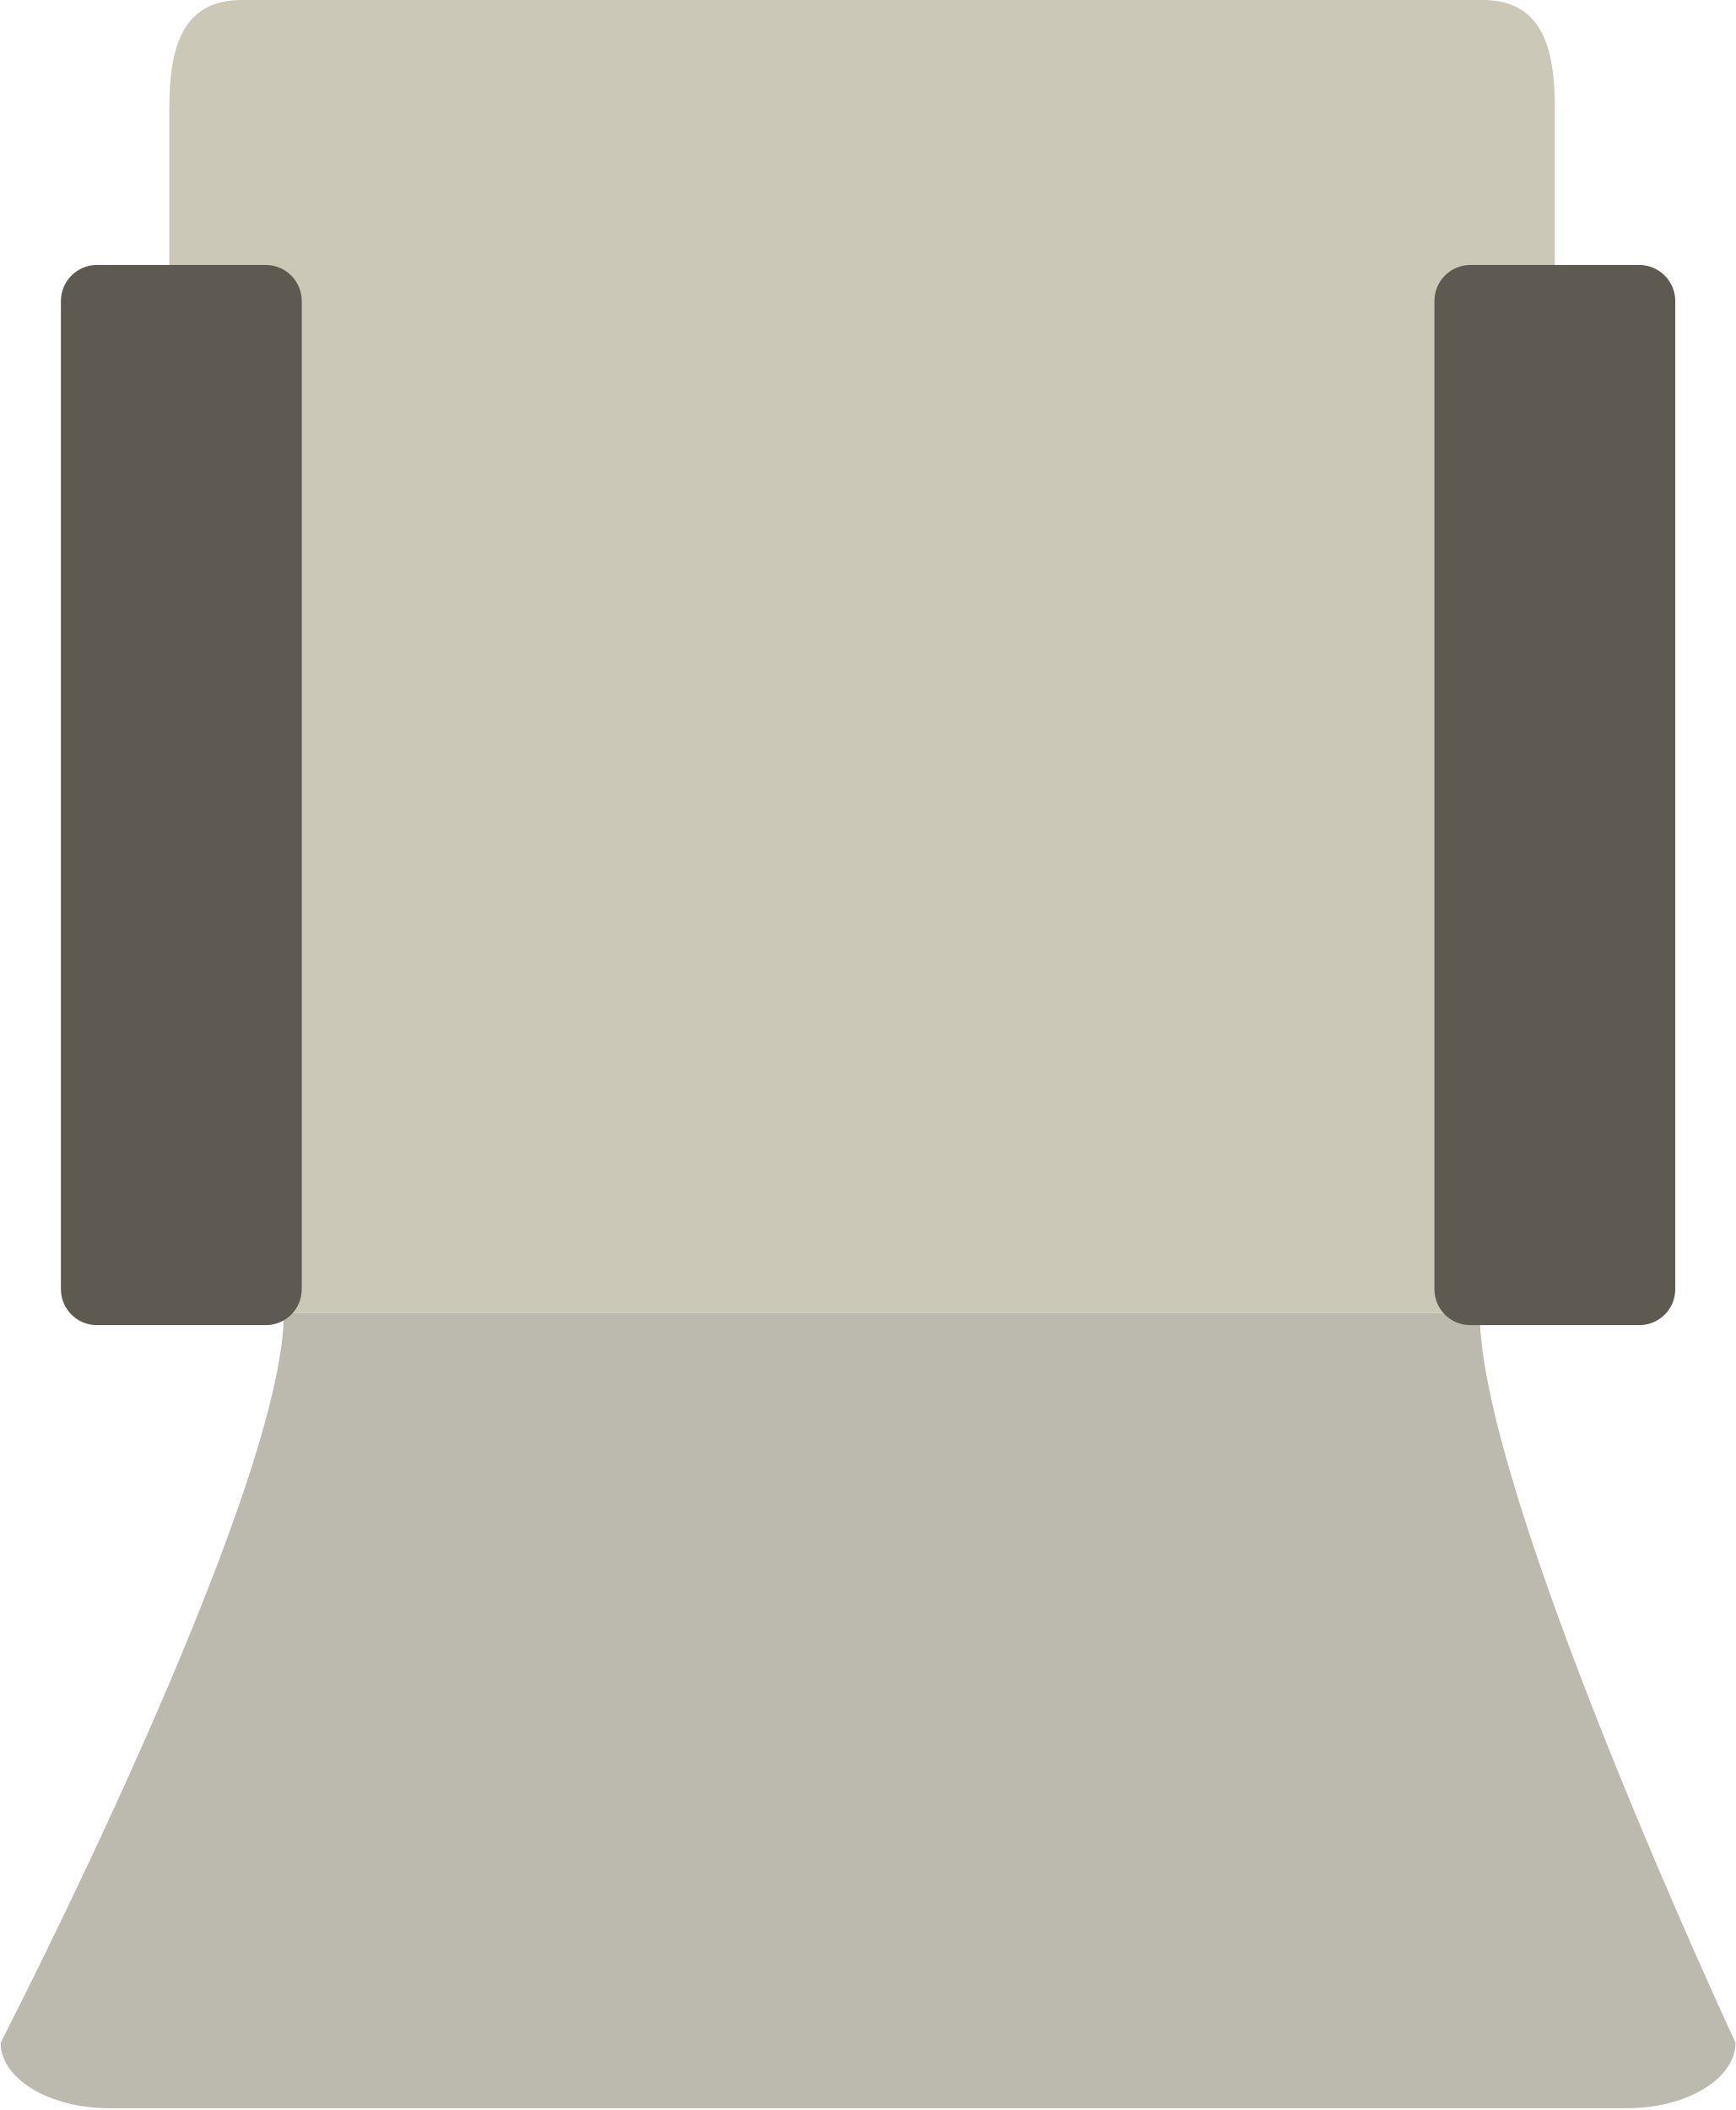
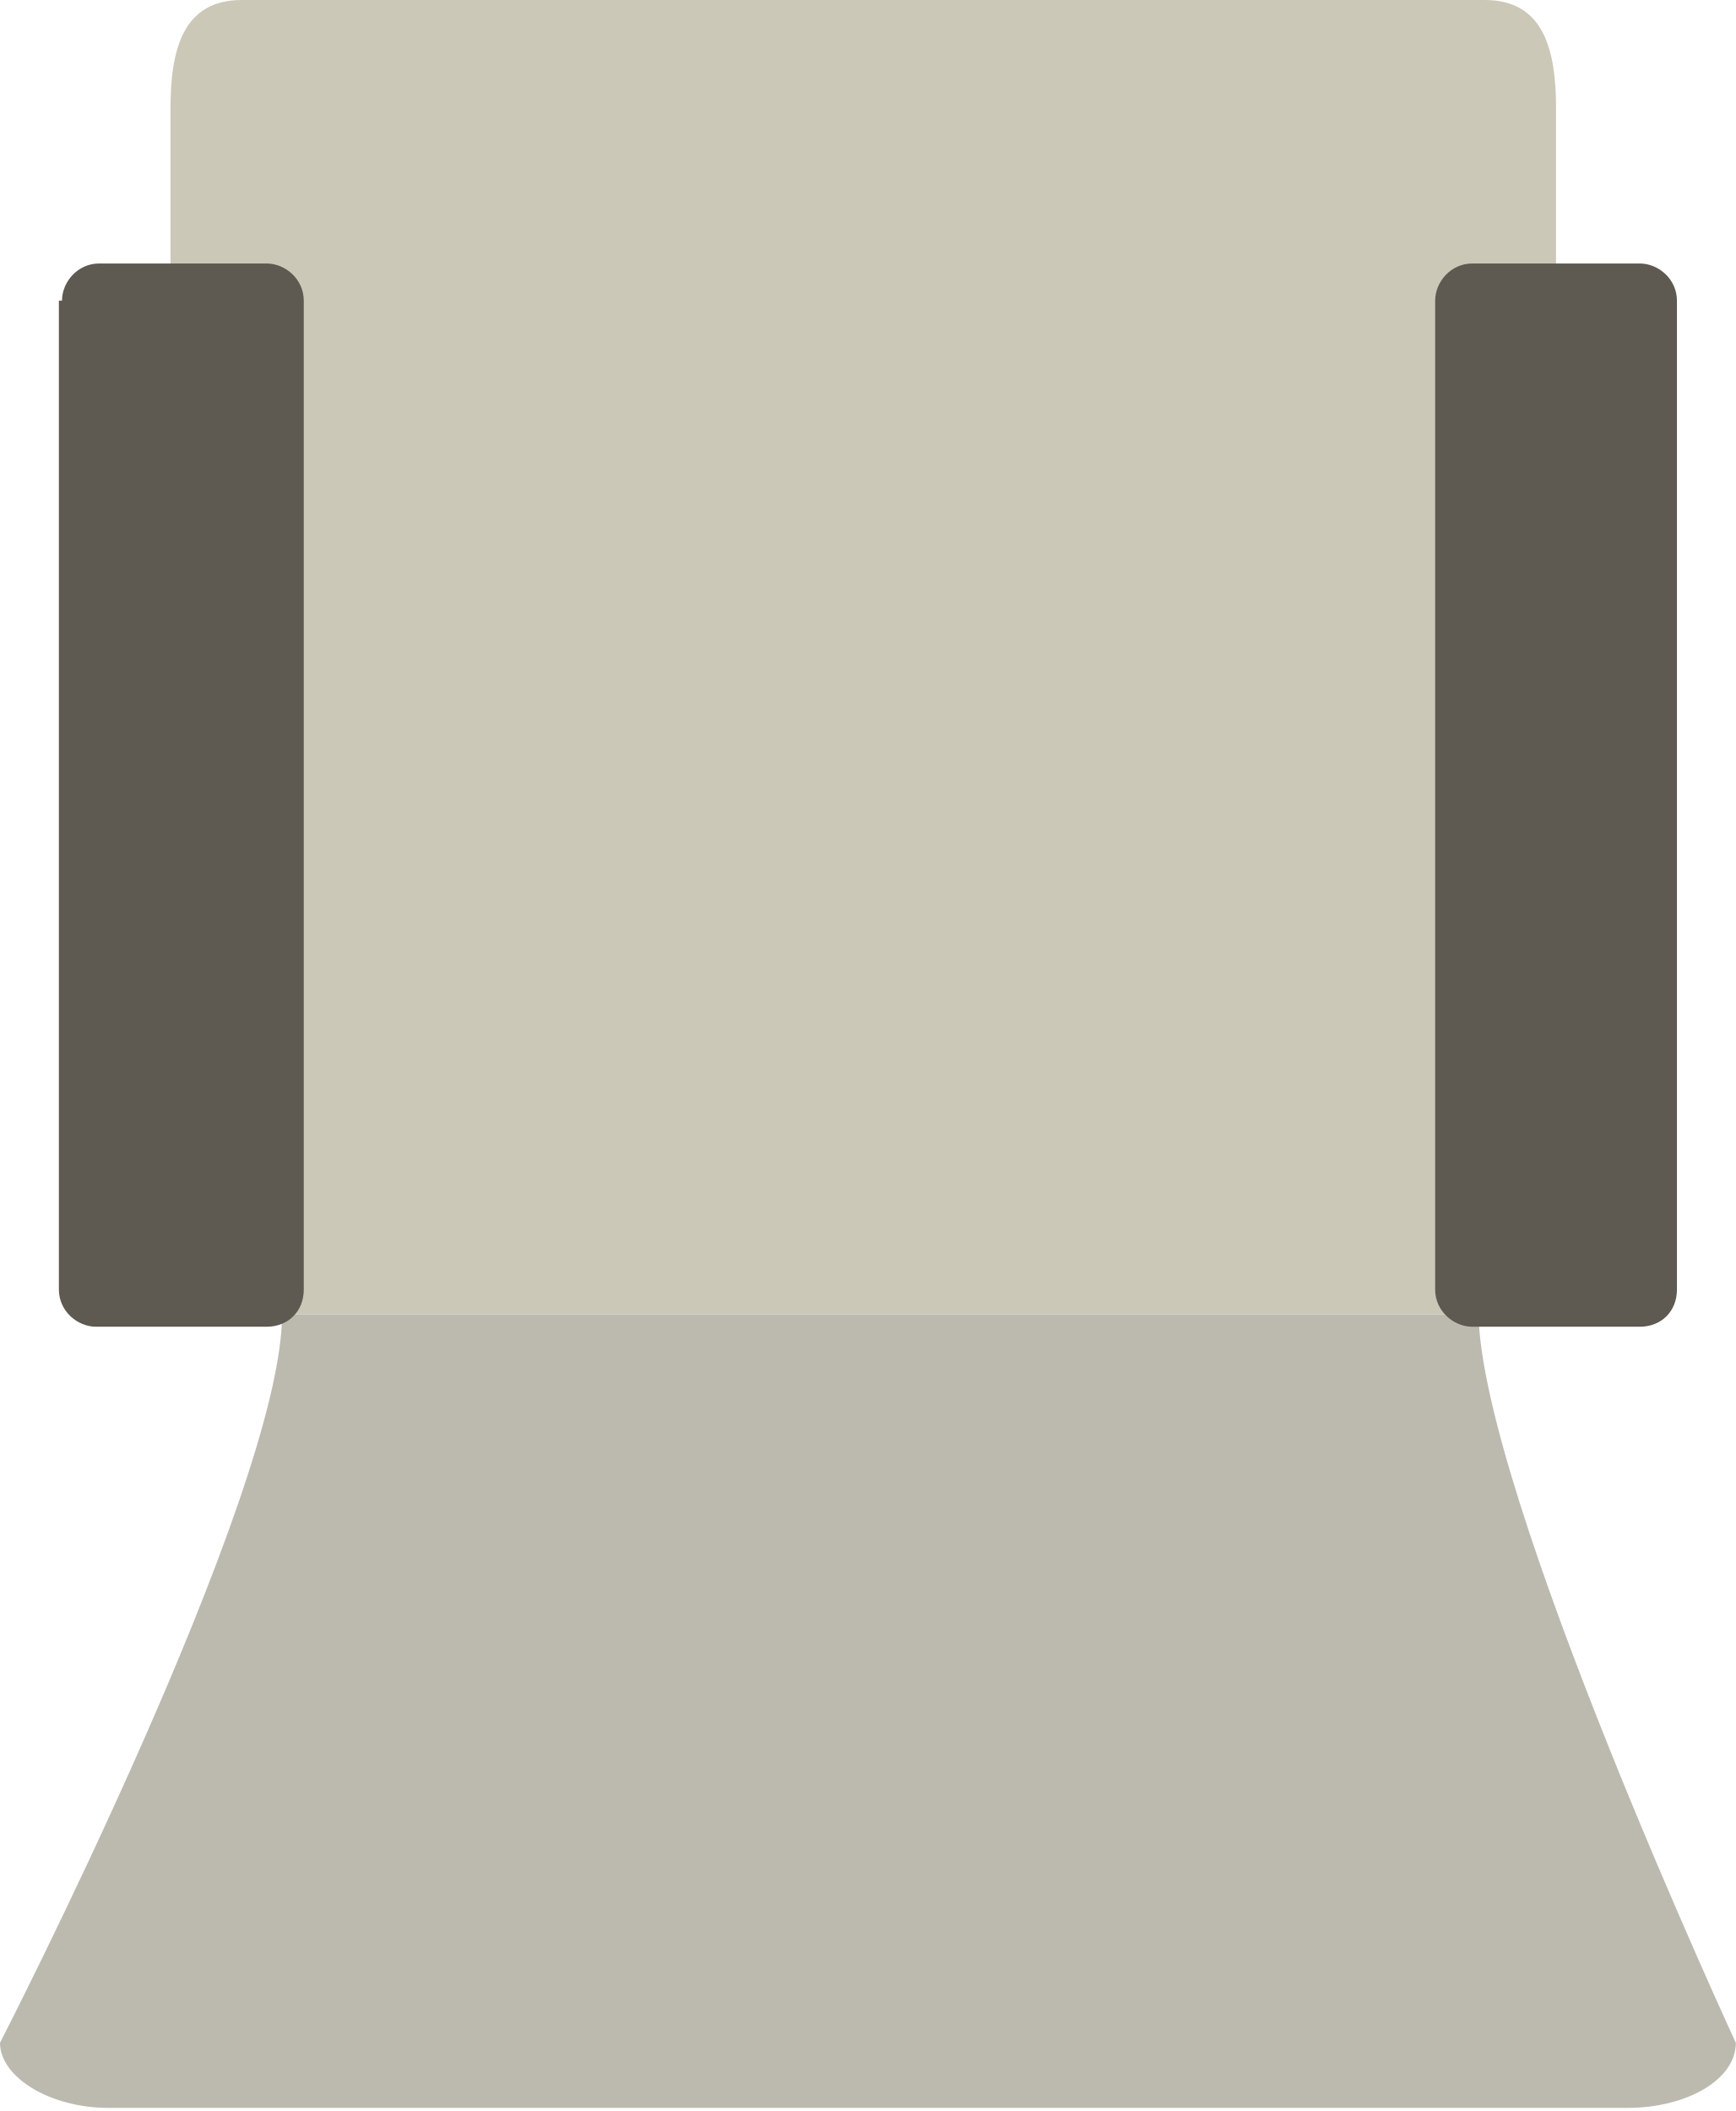
- <svg xmlns="http://www.w3.org/2000/svg" version="1.1" id="图层_1" x="0px" y="0px" width="33.834px" height="41.125px" viewBox="0 0 33.834 41.125" enable-background="new 0 0 33.834 41.125" xml:space="preserve">
+ <svg xmlns="http://www.w3.org/2000/svg" version="1.1" id="图层_1" x="0px" y="0px" viewBox="0 0 56 68.1" style="enable-background:new 0 0 56 68.1;" xml:space="preserve">
+   <style type="text/css">
+ 	.st0{fill:#CBC8B8;}
+ 	.st1{fill:#BCBAAF;}
+ 	.st2{fill:#5E5951;}
+ </style>
  <g id="char">
-     <path fill="#CBC8B8" d="M3.3,2.113C3.3,0.945,3.542,0,4.708,0h24.189c1.171,0,1.41,0.945,1.41,2.113c0,0,0,17.609,0,23.48H3.3   C3.3,19.723,3.3,2.113,3.3,2.113z" />
-     <path fill="#BCBAAF" d="M33.828,39.813c0,0.701-0.945,1.277-2.111,1.277H2.126c-1.168,0-2.114-0.576-2.114-1.277   c0,0,5.52-10.695,5.52-14.219h23.311C28.84,29.117,33.828,39.813,33.828,39.813z" />
-     <path fill="#5E5951" d="M27.959,5.869c0-0.389,0.313-0.705,0.703-0.705h3.287c0.391,0,0.705,0.316,0.705,0.705v19.254   c0,0.393-0.314,0.705-0.705,0.705h-3.287c-0.391,0-0.703-0.313-0.703-0.705V5.869z" />
-     <path fill="#5E5951" d="M1.187,5.869c0-0.389,0.314-0.705,0.703-0.705h3.288c0.39,0,0.704,0.316,0.704,0.705v19.254   c0,0.393-0.314,0.705-0.704,0.705H1.89c-0.389,0-0.703-0.313-0.703-0.705V5.869z" />
+     <path class="st0" d="M5.5,3.5C5.5,1.6,5.9,0,7.8,0h40.1c1.9,0,2.3,1.6,2.3,3.5c0,0,0,29.2,0,38.9H5.5C5.5,32.7,5.5,3.5,5.5,3.5z" />
+     <path class="st1" d="M56,65.9c0,1.2-1.6,2.1-3.5,2.1h-49c-1.9,0-3.5-1-3.5-2.1c0,0,9.1-17.7,9.1-23.5h38.6   C47.8,48.2,56,65.9,56,65.9z" />
+     <path class="st2" d="M46.3,9.7c0-0.6,0.5-1.2,1.2-1.2h5.4c0.6,0,1.2,0.5,1.2,1.2v31.9c0,0.7-0.5,1.2-1.2,1.2h-5.4   c-0.6,0-1.2-0.5-1.2-1.2V9.7z" />
+     <path class="st2" d="M2,9.7c0-0.6,0.5-1.2,1.2-1.2h5.4c0.6,0,1.2,0.5,1.2,1.2v31.9c0,0.7-0.5,1.2-1.2,1.2H3.1   c-0.6,0-1.2-0.5-1.2-1.2V9.7z" />
  </g>
</svg>
